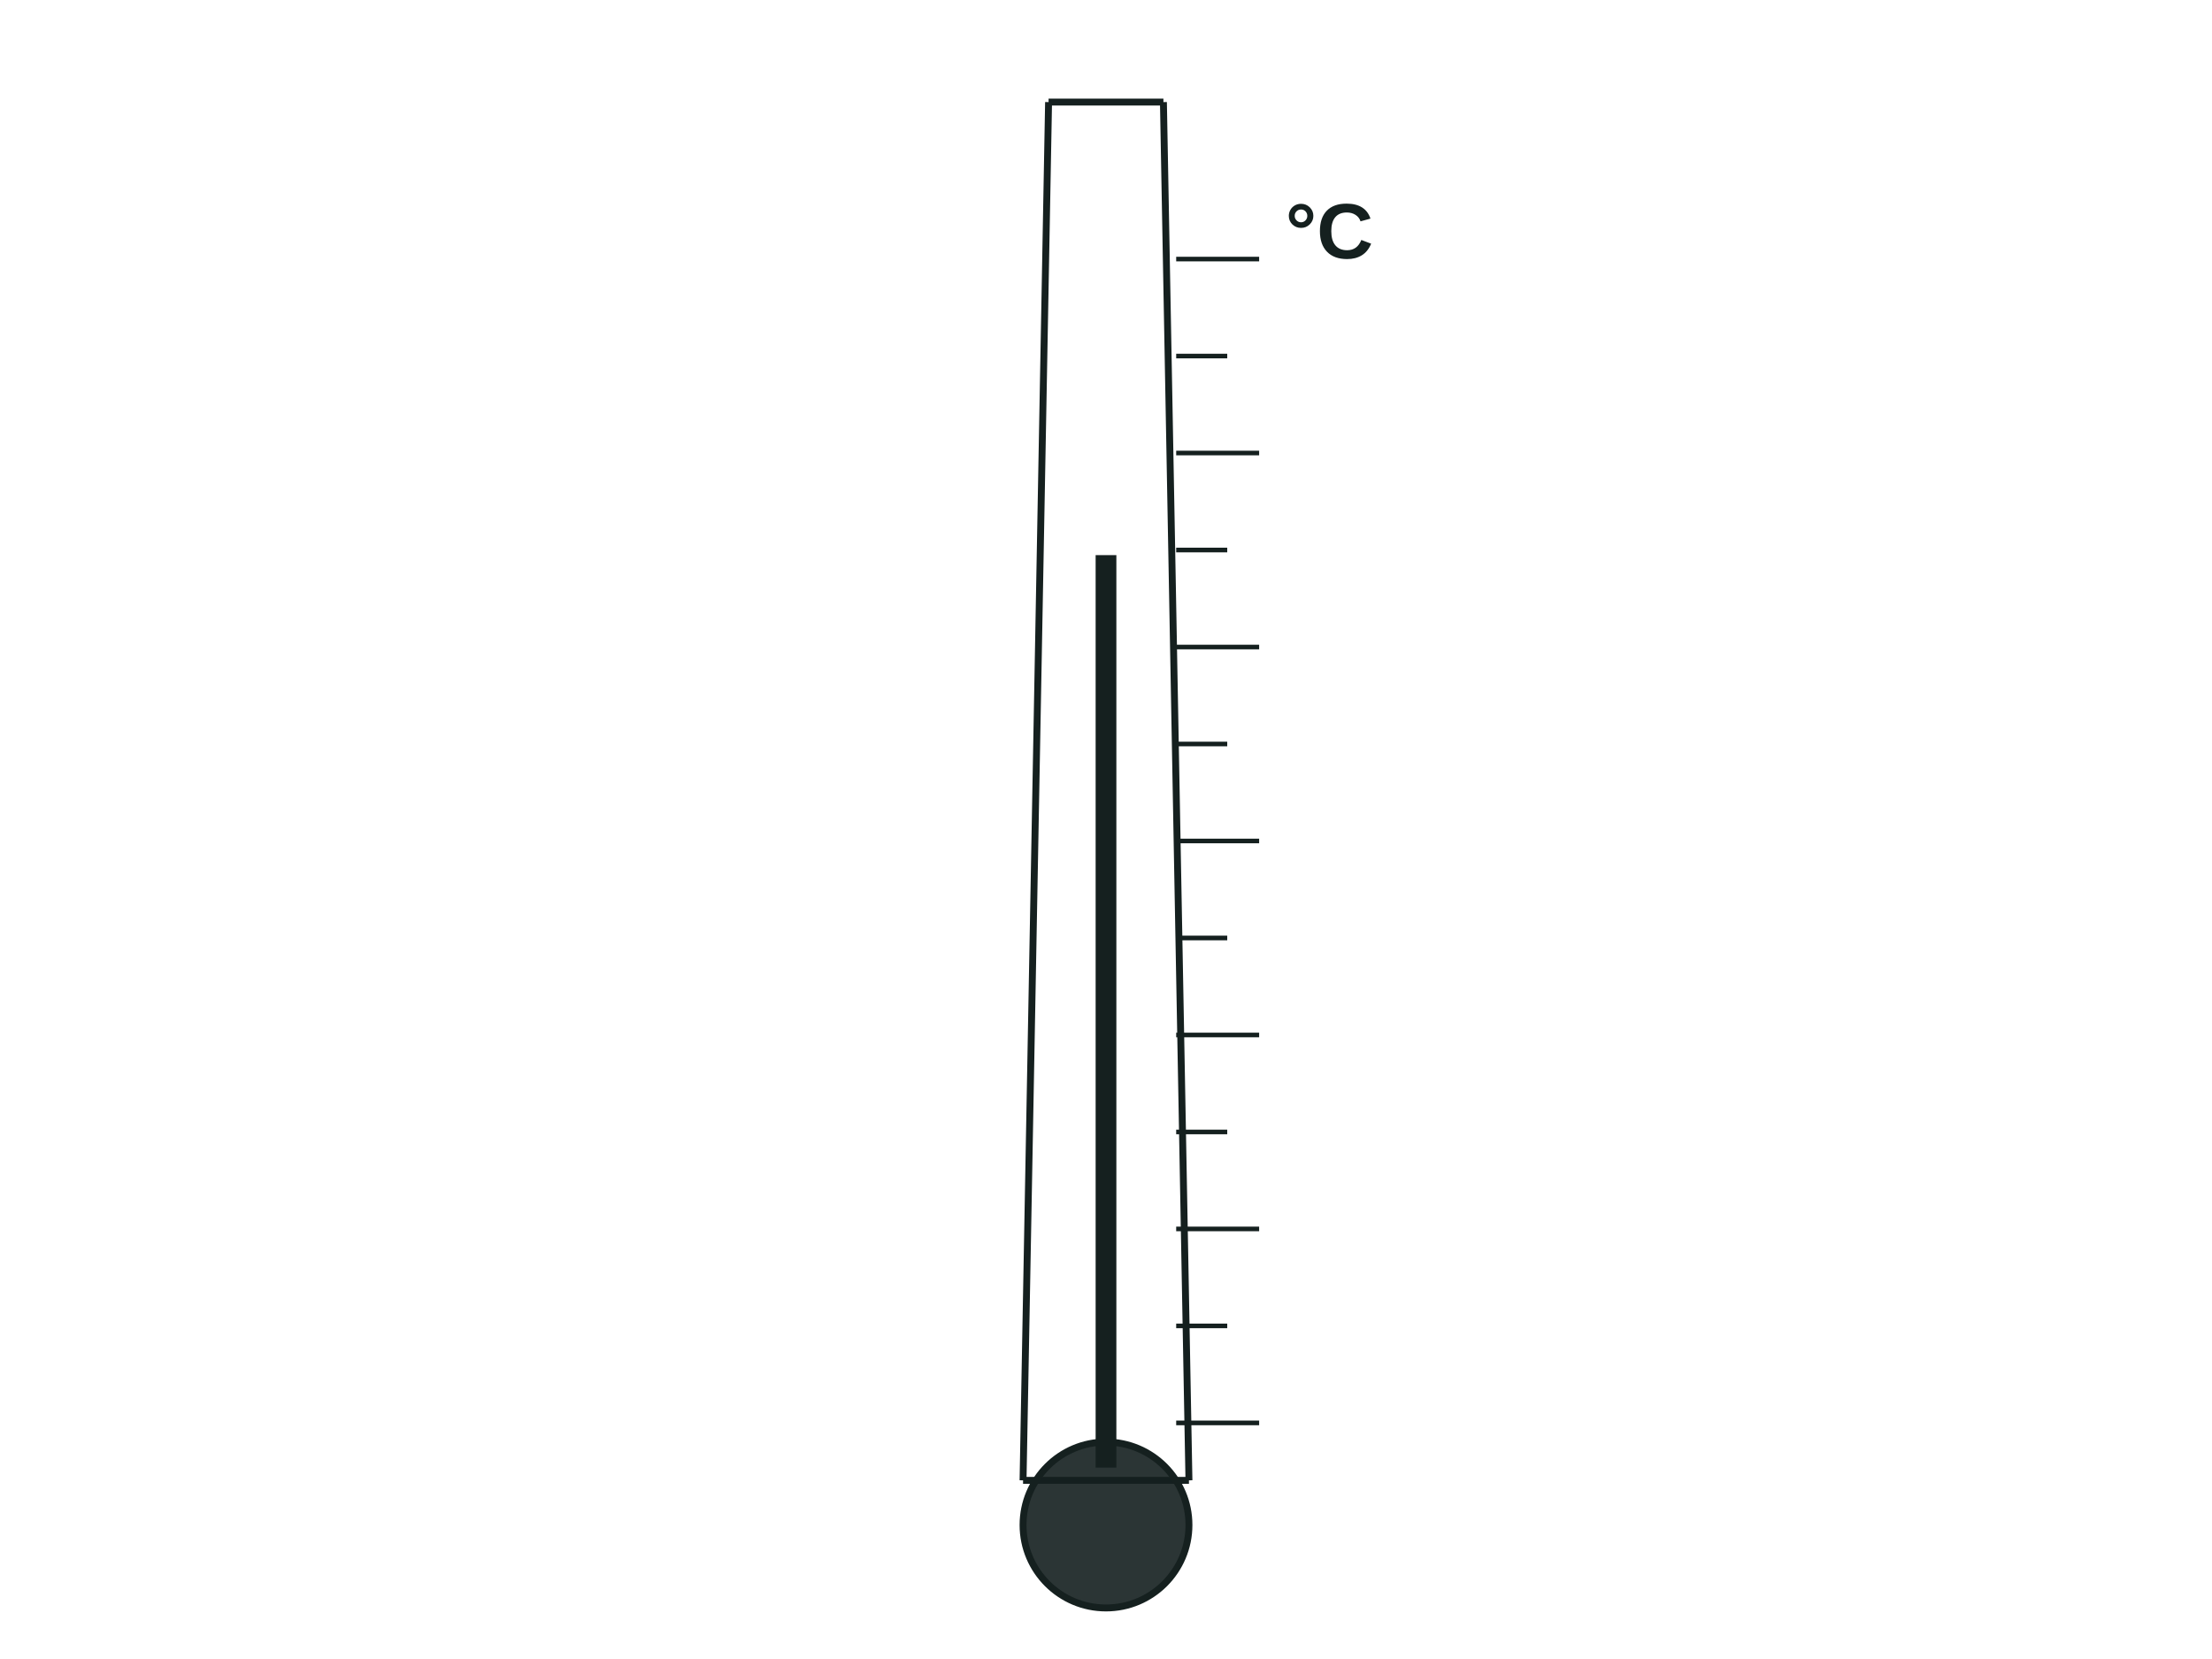
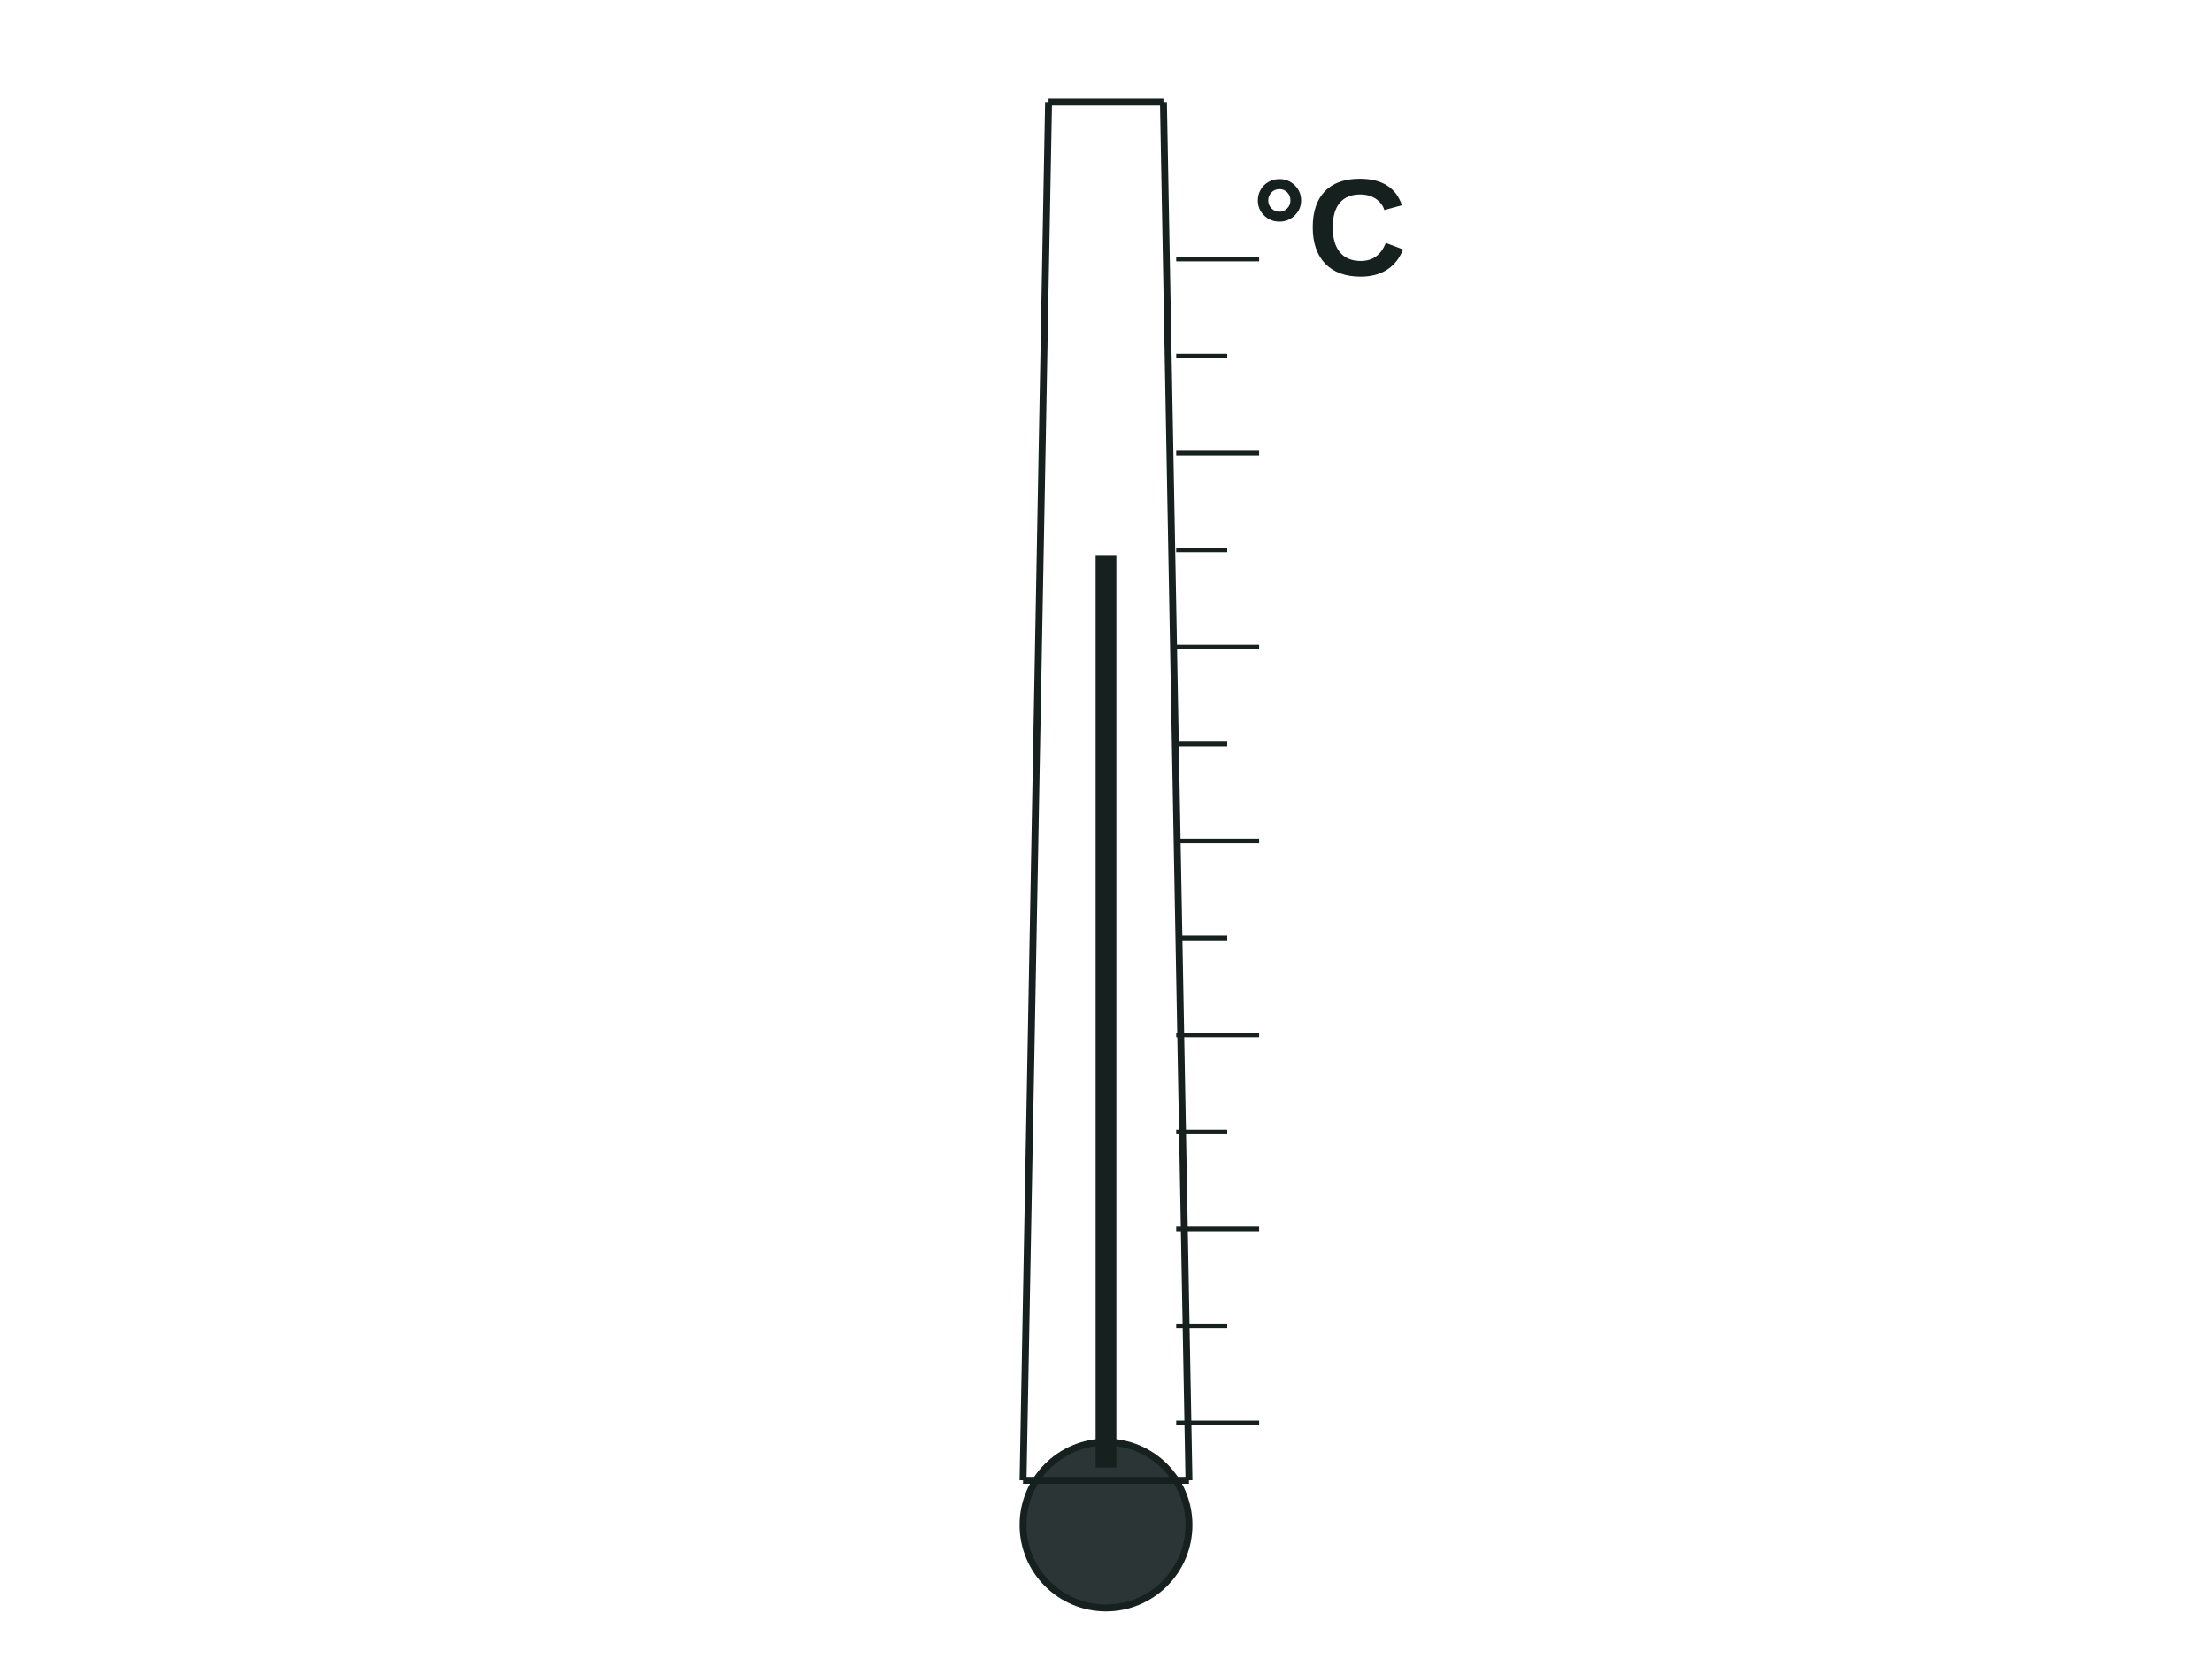
<svg xmlns="http://www.w3.org/2000/svg" width="960" height="720" style="overflow: hidden; display: block; background: var(--ld-figure-paper, #ffffff);" viewBox="0 0 960 720">
  <defs>
    <filter id="ld-fig-10_f1" width="300%" height="300%" filterUnits="userSpaceOnUse">
      <feOffset in="SourceGraphic" result="offOut" dx="5" dy="5" />
      <feColorMatrix in="offOut" result="colorOut" type="matrix" values="0.1 0 0 0 0  0 0.1 0 0 0  0 0 0.1 0 0  0 0 0 1 0" />
      <feGaussianBlur in="colorOut" result="blurOut" stdDeviation="3" />
      <feBlend in="SourceGraphic" in2="blurOut" mode="normal" />
    </filter>
    <clipPath id="ld-fig-10_ClipFull">
      <rect x="0" y="0" width="960" height="720" rx="10" ry="10" />
    </clipPath>
  </defs>
  <g />
  <g />
  <g />
  <g>
    <polygon id="ld-fig-10_ld-thermometer-body" fill="var(--ld-figure-paper, #ffffff)" pointer-events="visiblePainted" fill-opacity="1" tabindex="-1" stroke="none" fill-rule="evenodd" points="444,642.462 516,642.462 504.923,44.308 455.077,44.308" display="inline" style="position: absolute; transition: fill 100ms, fill-opacity 100ms, stroke 100ms, stroke-opacity 100ms, stroke-width 100ms; clip-path: url(&quot;#ld-fig-10_ClipFull&quot;); visibility: inherit;" />
  </g>
  <g />
  <g>
    <path id="ld-fig-10_jxgBoard1G1" stroke-linecap="round" stroke-linejoin="round" fill-rule="evenodd" stroke="#D55E00" stroke-opacity="1" stroke-width="1px" pointer-events="visibleStroke" fill-opacity="0" tabindex="null" d="M 0 0" display="none" style="position: absolute; transition: fill 100ms, fill-opacity 100ms, stroke 100ms, stroke-opacity 100ms, stroke-width 100ms; clip-path: url(&quot;#ld-fig-10_ClipFull&quot;); visibility: hidden;" />
    <path id="ld-fig-10_jxgBoard1G2" stroke-linecap="round" stroke-linejoin="round" fill-rule="evenodd" stroke="#D55E00" stroke-opacity="1" stroke-width="1px" pointer-events="visibleStroke" fill-opacity="0" tabindex="null" d="M 0 0" display="none" style="position: absolute; transition: fill 100ms, fill-opacity 100ms, stroke 100ms, stroke-opacity 100ms, stroke-width 100ms; clip-path: url(&quot;#ld-fig-10_ClipFull&quot;); visibility: hidden;" />
    <line id="ld-fig-10_jxgBoard1L7" stroke="var(--ld-figure-ink, #15201f)" stroke-opacity="1" stroke-width="3px" pointer-events="visibleStroke" fill-opacity="0" tabindex="-1" x1="516" y1="642.462" x2="504.923" y2="44.308" stroke-linecap="butt" display="inline" style="position: absolute; clip-path: url(&quot;#ld-fig-10_ClipFull&quot;); visibility: inherit;" />
    <line id="ld-fig-10_jxgBoard1L8" stroke="var(--ld-figure-ink, #15201f)" stroke-opacity="1" stroke-width="3px" pointer-events="visibleStroke" fill-opacity="0" tabindex="-1" x1="504.923" y1="44.308" x2="455.077" y2="44.308" stroke-linecap="butt" display="inline" style="position: absolute; clip-path: url(&quot;#ld-fig-10_ClipFull&quot;); visibility: inherit;" />
    <line id="ld-fig-10_jxgBoard1L9" stroke="var(--ld-figure-ink, #15201f)" stroke-opacity="1" stroke-width="3px" pointer-events="visibleStroke" fill-opacity="0" tabindex="-1" x1="455.077" y1="44.308" x2="444" y2="642.462" stroke-linecap="butt" display="inline" style="position: absolute; clip-path: url(&quot;#ld-fig-10_ClipFull&quot;); visibility: inherit;" />
    <line id="ld-fig-10_jxgBoard1L10" stroke="var(--ld-figure-ink, #15201f)" stroke-opacity="1" stroke-width="3px" pointer-events="visibleStroke" fill-opacity="0" tabindex="-1" x1="444" y1="642.462" x2="516" y2="642.462" stroke-linecap="butt" display="inline" style="position: absolute; clip-path: url(&quot;#ld-fig-10_ClipFull&quot;); visibility: inherit;" />
  </g>
  <g>
    <ellipse id="ld-fig-10_ld-bulb" stroke="var(--ld-figure-ink, #15201f)" stroke-opacity="1" stroke-width="3px" fill="var(--ld-figure-accent, #15201f)" pointer-events="visiblePainted" fill-opacity="0.9" tabindex="-1" cx="480" cy="661.846" rx="36" ry="36" stroke-linecap="butt" display="inline" style="position: absolute; transition: fill 100ms, fill-opacity 100ms, stroke 100ms, stroke-opacity 100ms, stroke-width 100ms; clip-path: url(&quot;#ld-fig-10_ClipFull&quot;); visibility: inherit;" />
  </g>
  <g>
    <line id="ld-fig-10_ld-liquid-column" stroke="var(--ld-figure-accent, #15201f)" stroke-opacity="1" stroke-width="9px" pointer-events="visibleStroke" fill-opacity="0" tabindex="-1" x1="480" y1="636.923" x2="480" y2="240.923" stroke-linecap="butt" display="inline" style="position: absolute; clip-path: url(&quot;#ld-fig-10_ClipFull&quot;); visibility: inherit;" />
    <line id="ld-fig-10_ld-tick-0" stroke="var(--ld-figure-ink, #15201f)" stroke-opacity="1" stroke-width="2px" pointer-events="visibleStroke" fill-opacity="0" tabindex="-1" x1="510.462" y1="617.538" x2="546.462" y2="617.538" stroke-linecap="butt" display="inline" style="position: absolute; clip-path: url(&quot;#ld-fig-10_ClipFull&quot;); visibility: inherit;" />
    <line id="ld-fig-10_ld-tick-1" stroke="var(--ld-figure-ink, #15201f)" stroke-opacity="1" stroke-width="2px" pointer-events="visibleStroke" fill-opacity="0" tabindex="-1" x1="510.462" y1="575.446" x2="532.615" y2="575.446" stroke-linecap="butt" display="inline" style="position: absolute; clip-path: url(&quot;#ld-fig-10_ClipFull&quot;); visibility: inherit;" />
    <line id="ld-fig-10_ld-tick-2" stroke="var(--ld-figure-ink, #15201f)" stroke-opacity="1" stroke-width="2px" pointer-events="visibleStroke" fill-opacity="0" tabindex="-1" x1="510.462" y1="533.354" x2="546.462" y2="533.354" stroke-linecap="butt" display="inline" style="position: absolute; clip-path: url(&quot;#ld-fig-10_ClipFull&quot;); visibility: inherit;" />
    <line id="ld-fig-10_ld-tick-3" stroke="var(--ld-figure-ink, #15201f)" stroke-opacity="1" stroke-width="2px" pointer-events="visibleStroke" fill-opacity="0" tabindex="-1" x1="510.462" y1="491.262" x2="532.615" y2="491.262" stroke-linecap="butt" display="inline" style="position: absolute; clip-path: url(&quot;#ld-fig-10_ClipFull&quot;); visibility: inherit;" />
    <line id="ld-fig-10_ld-tick-4" stroke="var(--ld-figure-ink, #15201f)" stroke-opacity="1" stroke-width="2px" pointer-events="visibleStroke" fill-opacity="0" tabindex="-1" x1="510.462" y1="449.169" x2="546.462" y2="449.169" stroke-linecap="butt" display="inline" style="position: absolute; clip-path: url(&quot;#ld-fig-10_ClipFull&quot;); visibility: inherit;" />
    <line id="ld-fig-10_ld-tick-5" stroke="var(--ld-figure-ink, #15201f)" stroke-opacity="1" stroke-width="2px" pointer-events="visibleStroke" fill-opacity="0" tabindex="-1" x1="510.462" y1="407.077" x2="532.615" y2="407.077" stroke-linecap="butt" display="inline" style="position: absolute; clip-path: url(&quot;#ld-fig-10_ClipFull&quot;); visibility: inherit;" />
    <line id="ld-fig-10_ld-tick-6" stroke="var(--ld-figure-ink, #15201f)" stroke-opacity="1" stroke-width="2px" pointer-events="visibleStroke" fill-opacity="0" tabindex="-1" x1="510.462" y1="364.985" x2="546.462" y2="364.985" stroke-linecap="butt" display="inline" style="position: absolute; clip-path: url(&quot;#ld-fig-10_ClipFull&quot;); visibility: inherit;" />
    <line id="ld-fig-10_ld-tick-7" stroke="var(--ld-figure-ink, #15201f)" stroke-opacity="1" stroke-width="2px" pointer-events="visibleStroke" fill-opacity="0" tabindex="-1" x1="510.462" y1="322.892" x2="532.615" y2="322.892" stroke-linecap="butt" display="inline" style="position: absolute; clip-path: url(&quot;#ld-fig-10_ClipFull&quot;); visibility: inherit;" />
    <line id="ld-fig-10_ld-tick-8" stroke="var(--ld-figure-ink, #15201f)" stroke-opacity="1" stroke-width="2px" pointer-events="visibleStroke" fill-opacity="0" tabindex="-1" x1="510.462" y1="280.8" x2="546.462" y2="280.8" stroke-linecap="butt" display="inline" style="position: absolute; clip-path: url(&quot;#ld-fig-10_ClipFull&quot;); visibility: inherit;" />
    <line id="ld-fig-10_ld-tick-9" stroke="var(--ld-figure-ink, #15201f)" stroke-opacity="1" stroke-width="2px" pointer-events="visibleStroke" fill-opacity="0" tabindex="-1" x1="510.462" y1="238.708" x2="532.615" y2="238.708" stroke-linecap="butt" display="inline" style="position: absolute; clip-path: url(&quot;#ld-fig-10_ClipFull&quot;); visibility: inherit;" />
    <line id="ld-fig-10_ld-tick-10" stroke="var(--ld-figure-ink, #15201f)" stroke-opacity="1" stroke-width="2px" pointer-events="visibleStroke" fill-opacity="0" tabindex="-1" x1="510.462" y1="196.615" x2="546.462" y2="196.615" stroke-linecap="butt" display="inline" style="position: absolute; clip-path: url(&quot;#ld-fig-10_ClipFull&quot;); visibility: inherit;" />
    <line id="ld-fig-10_ld-tick-11" stroke="var(--ld-figure-ink, #15201f)" stroke-opacity="1" stroke-width="2px" pointer-events="visibleStroke" fill-opacity="0" tabindex="-1" x1="510.462" y1="154.523" x2="532.615" y2="154.523" stroke-linecap="butt" display="inline" style="position: absolute; clip-path: url(&quot;#ld-fig-10_ClipFull&quot;); visibility: inherit;" />
    <line id="ld-fig-10_ld-tick-12" stroke="var(--ld-figure-ink, #15201f)" stroke-opacity="1" stroke-width="2px" pointer-events="visibleStroke" fill-opacity="0" tabindex="-1" x1="510.462" y1="112.431" x2="546.462" y2="112.431" stroke-linecap="butt" display="inline" style="position: absolute; clip-path: url(&quot;#ld-fig-10_ClipFull&quot;); visibility: inherit;" />
  </g>
  <g />
  <g>
    <ellipse id="ld-fig-10_jxgBoard1P3" stroke="#D55E00" stroke-opacity="1" stroke-width="2px" fill="#D55E00" pointer-events="visiblePainted" fill-opacity="1" tabindex="null" cx="444" cy="642.462" rx="4" ry="4" display="none" style="position: absolute; transition: fill 100ms, fill-opacity 100ms, stroke 100ms, stroke-opacity 100ms, stroke-width 100ms, width 100ms, height 100ms, rx 100ms, ry 100ms; clip-path: url(&quot;#ld-fig-10_ClipFull&quot;); visibility: hidden;" />
    <ellipse id="ld-fig-10_jxgBoard1P4" stroke="#D55E00" stroke-opacity="1" stroke-width="2px" fill="#D55E00" pointer-events="visiblePainted" fill-opacity="1" tabindex="null" cx="516" cy="642.462" rx="4" ry="4" display="none" style="position: absolute; transition: fill 100ms, fill-opacity 100ms, stroke 100ms, stroke-opacity 100ms, stroke-width 100ms, width 100ms, height 100ms, rx 100ms, ry 100ms; clip-path: url(&quot;#ld-fig-10_ClipFull&quot;); visibility: hidden;" />
    <ellipse id="ld-fig-10_jxgBoard1P5" stroke="#D55E00" stroke-opacity="1" stroke-width="2px" fill="#D55E00" pointer-events="visiblePainted" fill-opacity="1" tabindex="null" cx="504.923" cy="44.308" rx="4" ry="4" display="none" style="position: absolute; transition: fill 100ms, fill-opacity 100ms, stroke 100ms, stroke-opacity 100ms, stroke-width 100ms, width 100ms, height 100ms, rx 100ms, ry 100ms; clip-path: url(&quot;#ld-fig-10_ClipFull&quot;); visibility: hidden;" />
    <ellipse id="ld-fig-10_jxgBoard1P6" stroke="#D55E00" stroke-opacity="1" stroke-width="2px" fill="#D55E00" pointer-events="visiblePainted" fill-opacity="1" tabindex="null" cx="455.077" cy="44.308" rx="4" ry="4" display="none" style="position: absolute; transition: fill 100ms, fill-opacity 100ms, stroke 100ms, stroke-opacity 100ms, stroke-width 100ms, width 100ms, height 100ms, rx 100ms, ry 100ms; clip-path: url(&quot;#ld-fig-10_ClipFull&quot;); visibility: hidden;" />
    <ellipse id="ld-fig-10_jxgBoard1P12" stroke="#D55E00" stroke-opacity="1" stroke-width="2px" fill="#D55E00" pointer-events="visiblePainted" fill-opacity="1" tabindex="null" cx="480" cy="661.846" rx="4" ry="4" display="none" style="position: absolute; transition: fill 100ms, fill-opacity 100ms, stroke 100ms, stroke-opacity 100ms, stroke-width 100ms, width 100ms, height 100ms, rx 100ms, ry 100ms; clip-path: url(&quot;#ld-fig-10_ClipFull&quot;); visibility: hidden;" />
    <ellipse id="ld-fig-10_jxgBoard1P14" stroke="#D55E00" stroke-opacity="1" stroke-width="2px" fill="#D55E00" pointer-events="visiblePainted" fill-opacity="1" tabindex="null" cx="480" cy="636.923" rx="4" ry="4" display="none" style="position: absolute; transition: fill 100ms, fill-opacity 100ms, stroke 100ms, stroke-opacity 100ms, stroke-width 100ms, width 100ms, height 100ms, rx 100ms, ry 100ms; clip-path: url(&quot;#ld-fig-10_ClipFull&quot;); visibility: hidden;" />
    <ellipse id="ld-fig-10_jxgBoard1P15" stroke="#D55E00" stroke-opacity="1" stroke-width="2px" fill="#D55E00" pointer-events="visiblePainted" fill-opacity="1" tabindex="null" cx="480" cy="240.923" rx="4" ry="4" display="none" style="position: absolute; transition: fill 100ms, fill-opacity 100ms, stroke 100ms, stroke-opacity 100ms, stroke-width 100ms, width 100ms, height 100ms, rx 100ms, ry 100ms; clip-path: url(&quot;#ld-fig-10_ClipFull&quot;); visibility: hidden;" />
    <ellipse id="ld-fig-10_jxgBoard1P17" stroke="#D55E00" stroke-opacity="1" stroke-width="2px" fill="#D55E00" pointer-events="visiblePainted" fill-opacity="1" tabindex="null" cx="510.462" cy="617.538" rx="4" ry="4" display="none" style="position: absolute; transition: fill 100ms, fill-opacity 100ms, stroke 100ms, stroke-opacity 100ms, stroke-width 100ms, width 100ms, height 100ms, rx 100ms, ry 100ms; clip-path: url(&quot;#ld-fig-10_ClipFull&quot;); visibility: hidden;" />
    <ellipse id="ld-fig-10_jxgBoard1P18" stroke="#D55E00" stroke-opacity="1" stroke-width="2px" fill="#D55E00" pointer-events="visiblePainted" fill-opacity="1" tabindex="null" cx="546.462" cy="617.538" rx="4" ry="4" display="none" style="position: absolute; transition: fill 100ms, fill-opacity 100ms, stroke 100ms, stroke-opacity 100ms, stroke-width 100ms, width 100ms, height 100ms, rx 100ms, ry 100ms; clip-path: url(&quot;#ld-fig-10_ClipFull&quot;); visibility: hidden;" />
    <ellipse id="ld-fig-10_jxgBoard1P20" stroke="#D55E00" stroke-opacity="1" stroke-width="2px" fill="#D55E00" pointer-events="visiblePainted" fill-opacity="1" tabindex="null" cx="510.462" cy="575.446" rx="4" ry="4" display="none" style="position: absolute; transition: fill 100ms, fill-opacity 100ms, stroke 100ms, stroke-opacity 100ms, stroke-width 100ms, width 100ms, height 100ms, rx 100ms, ry 100ms; clip-path: url(&quot;#ld-fig-10_ClipFull&quot;); visibility: hidden;" />
    <ellipse id="ld-fig-10_jxgBoard1P21" stroke="#D55E00" stroke-opacity="1" stroke-width="2px" fill="#D55E00" pointer-events="visiblePainted" fill-opacity="1" tabindex="null" cx="532.615" cy="575.446" rx="4" ry="4" display="none" style="position: absolute; transition: fill 100ms, fill-opacity 100ms, stroke 100ms, stroke-opacity 100ms, stroke-width 100ms, width 100ms, height 100ms, rx 100ms, ry 100ms; clip-path: url(&quot;#ld-fig-10_ClipFull&quot;); visibility: hidden;" />
    <ellipse id="ld-fig-10_jxgBoard1P23" stroke="#D55E00" stroke-opacity="1" stroke-width="2px" fill="#D55E00" pointer-events="visiblePainted" fill-opacity="1" tabindex="null" cx="510.462" cy="533.354" rx="4" ry="4" display="none" style="position: absolute; transition: fill 100ms, fill-opacity 100ms, stroke 100ms, stroke-opacity 100ms, stroke-width 100ms, width 100ms, height 100ms, rx 100ms, ry 100ms; clip-path: url(&quot;#ld-fig-10_ClipFull&quot;); visibility: hidden;" />
    <ellipse id="ld-fig-10_jxgBoard1P24" stroke="#D55E00" stroke-opacity="1" stroke-width="2px" fill="#D55E00" pointer-events="visiblePainted" fill-opacity="1" tabindex="null" cx="546.462" cy="533.354" rx="4" ry="4" display="none" style="position: absolute; transition: fill 100ms, fill-opacity 100ms, stroke 100ms, stroke-opacity 100ms, stroke-width 100ms, width 100ms, height 100ms, rx 100ms, ry 100ms; clip-path: url(&quot;#ld-fig-10_ClipFull&quot;); visibility: hidden;" />
    <ellipse id="ld-fig-10_jxgBoard1P26" stroke="#D55E00" stroke-opacity="1" stroke-width="2px" fill="#D55E00" pointer-events="visiblePainted" fill-opacity="1" tabindex="null" cx="510.462" cy="491.262" rx="4" ry="4" display="none" style="position: absolute; transition: fill 100ms, fill-opacity 100ms, stroke 100ms, stroke-opacity 100ms, stroke-width 100ms, width 100ms, height 100ms, rx 100ms, ry 100ms; clip-path: url(&quot;#ld-fig-10_ClipFull&quot;); visibility: hidden;" />
    <ellipse id="ld-fig-10_jxgBoard1P27" stroke="#D55E00" stroke-opacity="1" stroke-width="2px" fill="#D55E00" pointer-events="visiblePainted" fill-opacity="1" tabindex="null" cx="532.615" cy="491.262" rx="4" ry="4" display="none" style="position: absolute; transition: fill 100ms, fill-opacity 100ms, stroke 100ms, stroke-opacity 100ms, stroke-width 100ms, width 100ms, height 100ms, rx 100ms, ry 100ms; clip-path: url(&quot;#ld-fig-10_ClipFull&quot;); visibility: hidden;" />
    <ellipse id="ld-fig-10_jxgBoard1P29" stroke="#D55E00" stroke-opacity="1" stroke-width="2px" fill="#D55E00" pointer-events="visiblePainted" fill-opacity="1" tabindex="null" cx="510.462" cy="449.169" rx="4" ry="4" display="none" style="position: absolute; transition: fill 100ms, fill-opacity 100ms, stroke 100ms, stroke-opacity 100ms, stroke-width 100ms, width 100ms, height 100ms, rx 100ms, ry 100ms; clip-path: url(&quot;#ld-fig-10_ClipFull&quot;); visibility: hidden;" />
    <ellipse id="ld-fig-10_jxgBoard1P30" stroke="#D55E00" stroke-opacity="1" stroke-width="2px" fill="#D55E00" pointer-events="visiblePainted" fill-opacity="1" tabindex="null" cx="546.462" cy="449.169" rx="4" ry="4" display="none" style="position: absolute; transition: fill 100ms, fill-opacity 100ms, stroke 100ms, stroke-opacity 100ms, stroke-width 100ms, width 100ms, height 100ms, rx 100ms, ry 100ms; clip-path: url(&quot;#ld-fig-10_ClipFull&quot;); visibility: hidden;" />
    <ellipse id="ld-fig-10_jxgBoard1P32" stroke="#D55E00" stroke-opacity="1" stroke-width="2px" fill="#D55E00" pointer-events="visiblePainted" fill-opacity="1" tabindex="null" cx="510.462" cy="407.077" rx="4" ry="4" display="none" style="position: absolute; transition: fill 100ms, fill-opacity 100ms, stroke 100ms, stroke-opacity 100ms, stroke-width 100ms, width 100ms, height 100ms, rx 100ms, ry 100ms; clip-path: url(&quot;#ld-fig-10_ClipFull&quot;); visibility: hidden;" />
    <ellipse id="ld-fig-10_jxgBoard1P33" stroke="#D55E00" stroke-opacity="1" stroke-width="2px" fill="#D55E00" pointer-events="visiblePainted" fill-opacity="1" tabindex="null" cx="532.615" cy="407.077" rx="4" ry="4" display="none" style="position: absolute; transition: fill 100ms, fill-opacity 100ms, stroke 100ms, stroke-opacity 100ms, stroke-width 100ms, width 100ms, height 100ms, rx 100ms, ry 100ms; clip-path: url(&quot;#ld-fig-10_ClipFull&quot;); visibility: hidden;" />
    <ellipse id="ld-fig-10_jxgBoard1P35" stroke="#D55E00" stroke-opacity="1" stroke-width="2px" fill="#D55E00" pointer-events="visiblePainted" fill-opacity="1" tabindex="null" cx="510.462" cy="364.985" rx="4" ry="4" display="none" style="position: absolute; transition: fill 100ms, fill-opacity 100ms, stroke 100ms, stroke-opacity 100ms, stroke-width 100ms, width 100ms, height 100ms, rx 100ms, ry 100ms; clip-path: url(&quot;#ld-fig-10_ClipFull&quot;); visibility: hidden;" />
    <ellipse id="ld-fig-10_jxgBoard1P36" stroke="#D55E00" stroke-opacity="1" stroke-width="2px" fill="#D55E00" pointer-events="visiblePainted" fill-opacity="1" tabindex="null" cx="546.462" cy="364.985" rx="4" ry="4" display="none" style="position: absolute; transition: fill 100ms, fill-opacity 100ms, stroke 100ms, stroke-opacity 100ms, stroke-width 100ms, width 100ms, height 100ms, rx 100ms, ry 100ms; clip-path: url(&quot;#ld-fig-10_ClipFull&quot;); visibility: hidden;" />
    <ellipse id="ld-fig-10_jxgBoard1P38" stroke="#D55E00" stroke-opacity="1" stroke-width="2px" fill="#D55E00" pointer-events="visiblePainted" fill-opacity="1" tabindex="null" cx="510.462" cy="322.892" rx="4" ry="4" display="none" style="position: absolute; transition: fill 100ms, fill-opacity 100ms, stroke 100ms, stroke-opacity 100ms, stroke-width 100ms, width 100ms, height 100ms, rx 100ms, ry 100ms; clip-path: url(&quot;#ld-fig-10_ClipFull&quot;); visibility: hidden;" />
    <ellipse id="ld-fig-10_jxgBoard1P39" stroke="#D55E00" stroke-opacity="1" stroke-width="2px" fill="#D55E00" pointer-events="visiblePainted" fill-opacity="1" tabindex="null" cx="532.615" cy="322.892" rx="4" ry="4" display="none" style="position: absolute; transition: fill 100ms, fill-opacity 100ms, stroke 100ms, stroke-opacity 100ms, stroke-width 100ms, width 100ms, height 100ms, rx 100ms, ry 100ms; clip-path: url(&quot;#ld-fig-10_ClipFull&quot;); visibility: hidden;" />
    <ellipse id="ld-fig-10_jxgBoard1P41" stroke="#D55E00" stroke-opacity="1" stroke-width="2px" fill="#D55E00" pointer-events="visiblePainted" fill-opacity="1" tabindex="null" cx="510.462" cy="280.8" rx="4" ry="4" display="none" style="position: absolute; transition: fill 100ms, fill-opacity 100ms, stroke 100ms, stroke-opacity 100ms, stroke-width 100ms, width 100ms, height 100ms, rx 100ms, ry 100ms; clip-path: url(&quot;#ld-fig-10_ClipFull&quot;); visibility: hidden;" />
    <ellipse id="ld-fig-10_jxgBoard1P42" stroke="#D55E00" stroke-opacity="1" stroke-width="2px" fill="#D55E00" pointer-events="visiblePainted" fill-opacity="1" tabindex="null" cx="546.462" cy="280.8" rx="4" ry="4" display="none" style="position: absolute; transition: fill 100ms, fill-opacity 100ms, stroke 100ms, stroke-opacity 100ms, stroke-width 100ms, width 100ms, height 100ms, rx 100ms, ry 100ms; clip-path: url(&quot;#ld-fig-10_ClipFull&quot;); visibility: hidden;" />
    <ellipse id="ld-fig-10_jxgBoard1P44" stroke="#D55E00" stroke-opacity="1" stroke-width="2px" fill="#D55E00" pointer-events="visiblePainted" fill-opacity="1" tabindex="null" cx="510.462" cy="238.708" rx="4" ry="4" display="none" style="position: absolute; transition: fill 100ms, fill-opacity 100ms, stroke 100ms, stroke-opacity 100ms, stroke-width 100ms, width 100ms, height 100ms, rx 100ms, ry 100ms; clip-path: url(&quot;#ld-fig-10_ClipFull&quot;); visibility: hidden;" />
    <ellipse id="ld-fig-10_jxgBoard1P45" stroke="#D55E00" stroke-opacity="1" stroke-width="2px" fill="#D55E00" pointer-events="visiblePainted" fill-opacity="1" tabindex="null" cx="532.615" cy="238.708" rx="4" ry="4" display="none" style="position: absolute; transition: fill 100ms, fill-opacity 100ms, stroke 100ms, stroke-opacity 100ms, stroke-width 100ms, width 100ms, height 100ms, rx 100ms, ry 100ms; clip-path: url(&quot;#ld-fig-10_ClipFull&quot;); visibility: hidden;" />
    <ellipse id="ld-fig-10_jxgBoard1P47" stroke="#D55E00" stroke-opacity="1" stroke-width="2px" fill="#D55E00" pointer-events="visiblePainted" fill-opacity="1" tabindex="null" cx="510.462" cy="196.615" rx="4" ry="4" display="none" style="position: absolute; transition: fill 100ms, fill-opacity 100ms, stroke 100ms, stroke-opacity 100ms, stroke-width 100ms, width 100ms, height 100ms, rx 100ms, ry 100ms; clip-path: url(&quot;#ld-fig-10_ClipFull&quot;); visibility: hidden;" />
    <ellipse id="ld-fig-10_jxgBoard1P48" stroke="#D55E00" stroke-opacity="1" stroke-width="2px" fill="#D55E00" pointer-events="visiblePainted" fill-opacity="1" tabindex="null" cx="546.462" cy="196.615" rx="4" ry="4" display="none" style="position: absolute; transition: fill 100ms, fill-opacity 100ms, stroke 100ms, stroke-opacity 100ms, stroke-width 100ms, width 100ms, height 100ms, rx 100ms, ry 100ms; clip-path: url(&quot;#ld-fig-10_ClipFull&quot;); visibility: hidden;" />
    <ellipse id="ld-fig-10_jxgBoard1P50" stroke="#D55E00" stroke-opacity="1" stroke-width="2px" fill="#D55E00" pointer-events="visiblePainted" fill-opacity="1" tabindex="null" cx="510.462" cy="154.523" rx="4" ry="4" display="none" style="position: absolute; transition: fill 100ms, fill-opacity 100ms, stroke 100ms, stroke-opacity 100ms, stroke-width 100ms, width 100ms, height 100ms, rx 100ms, ry 100ms; clip-path: url(&quot;#ld-fig-10_ClipFull&quot;); visibility: hidden;" />
    <ellipse id="ld-fig-10_jxgBoard1P51" stroke="#D55E00" stroke-opacity="1" stroke-width="2px" fill="#D55E00" pointer-events="visiblePainted" fill-opacity="1" tabindex="null" cx="532.615" cy="154.523" rx="4" ry="4" display="none" style="position: absolute; transition: fill 100ms, fill-opacity 100ms, stroke 100ms, stroke-opacity 100ms, stroke-width 100ms, width 100ms, height 100ms, rx 100ms, ry 100ms; clip-path: url(&quot;#ld-fig-10_ClipFull&quot;); visibility: hidden;" />
    <ellipse id="ld-fig-10_jxgBoard1P53" stroke="#D55E00" stroke-opacity="1" stroke-width="2px" fill="#D55E00" pointer-events="visiblePainted" fill-opacity="1" tabindex="null" cx="510.462" cy="112.431" rx="4" ry="4" display="none" style="position: absolute; transition: fill 100ms, fill-opacity 100ms, stroke 100ms, stroke-opacity 100ms, stroke-width 100ms, width 100ms, height 100ms, rx 100ms, ry 100ms; clip-path: url(&quot;#ld-fig-10_ClipFull&quot;); visibility: hidden;" />
    <ellipse id="ld-fig-10_jxgBoard1P54" stroke="#D55E00" stroke-opacity="1" stroke-width="2px" fill="#D55E00" pointer-events="visiblePainted" fill-opacity="1" tabindex="null" cx="546.462" cy="112.431" rx="4" ry="4" display="none" style="position: absolute; transition: fill 100ms, fill-opacity 100ms, stroke 100ms, stroke-opacity 100ms, stroke-width 100ms, width 100ms, height 100ms, rx 100ms, ry 100ms; clip-path: url(&quot;#ld-fig-10_ClipFull&quot;); visibility: hidden;" />
  </g>
  <g />
  <g />
  <g />
  <g />
  <g />
  <g />
  <g />
  <g />
  <g />
  <g />
  <g id="ld-fig-10-label-layer">
-     <text fill="var(--ld-figure-ink, #15201f)" font-family="Arial, Helvetica, sans-serif" font-size="34" font-weight="650" dominant-baseline="middle" data-label-id="unit-label-label" x="576.923" y="102.462" text-anchor="middle">°C</text>
+     <text fill="var(--ld-figure-ink, #15201f)" font-family="Arial, Helvetica, sans-serif" font-size="60" font-weight="650" dominant-baseline="middle" data-label-id="unit-label-label" x="576.923" y="102.462" text-anchor="middle">°C</text>
  </g>
</svg>
